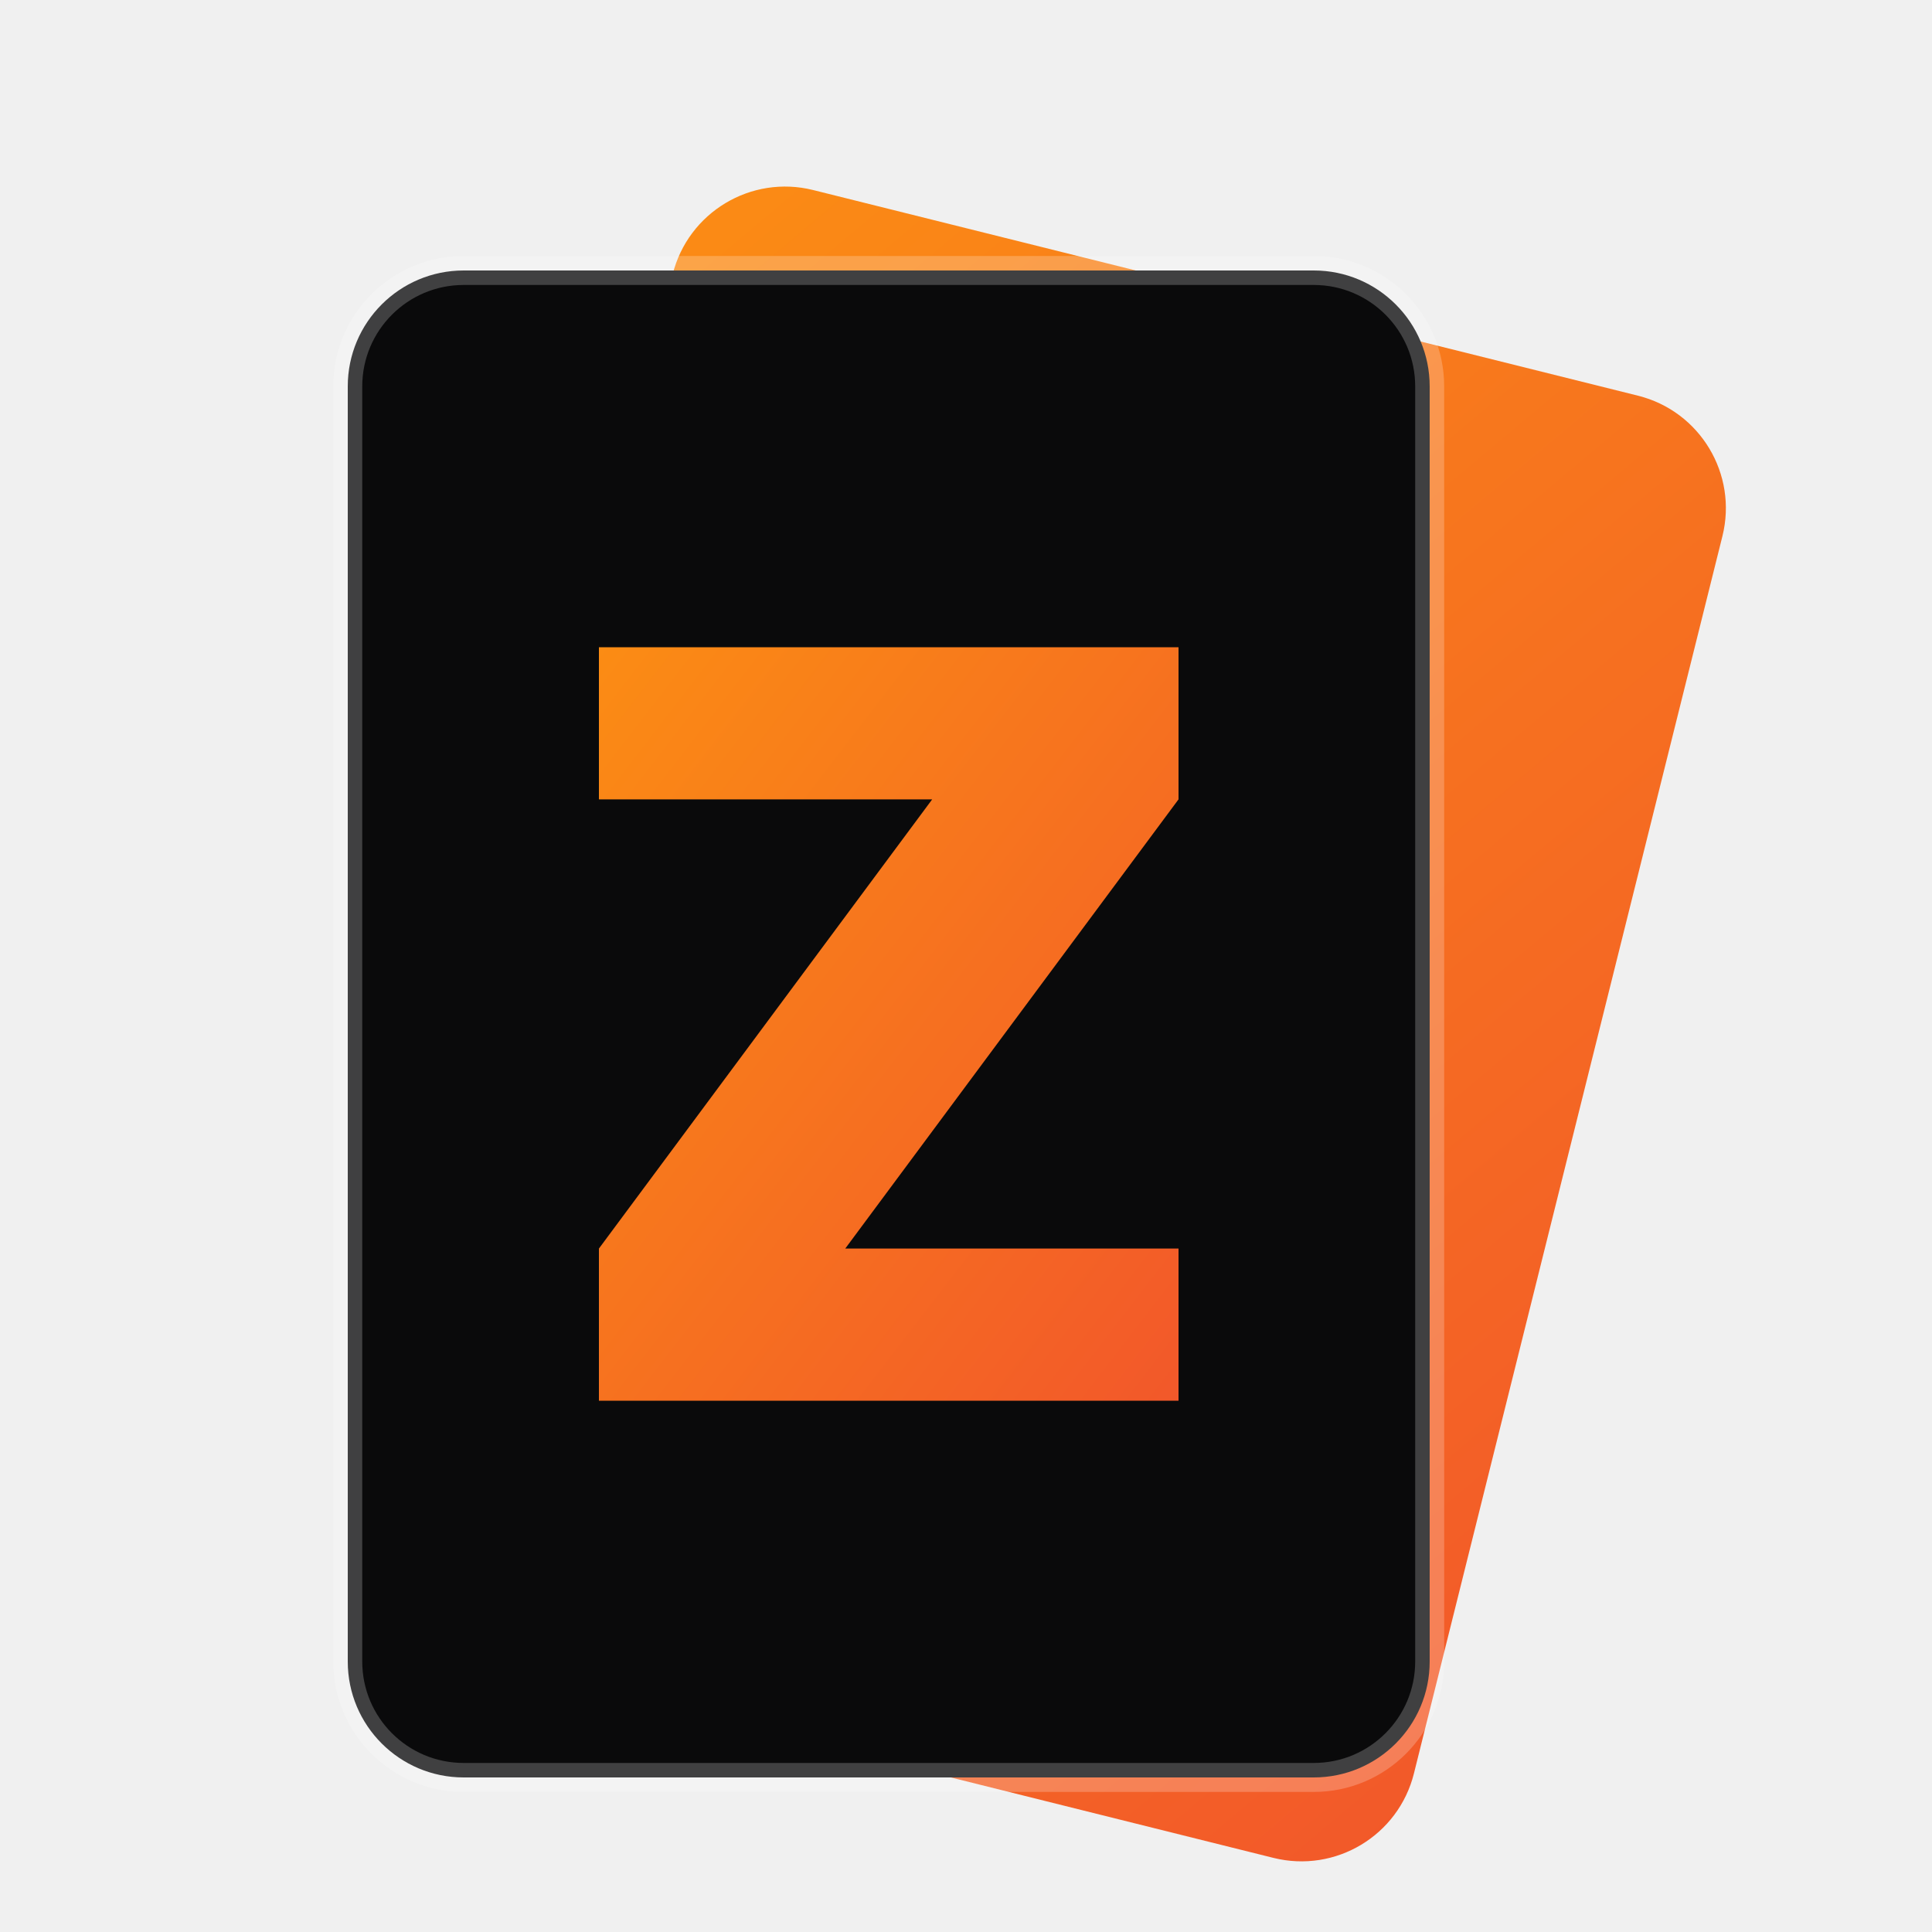
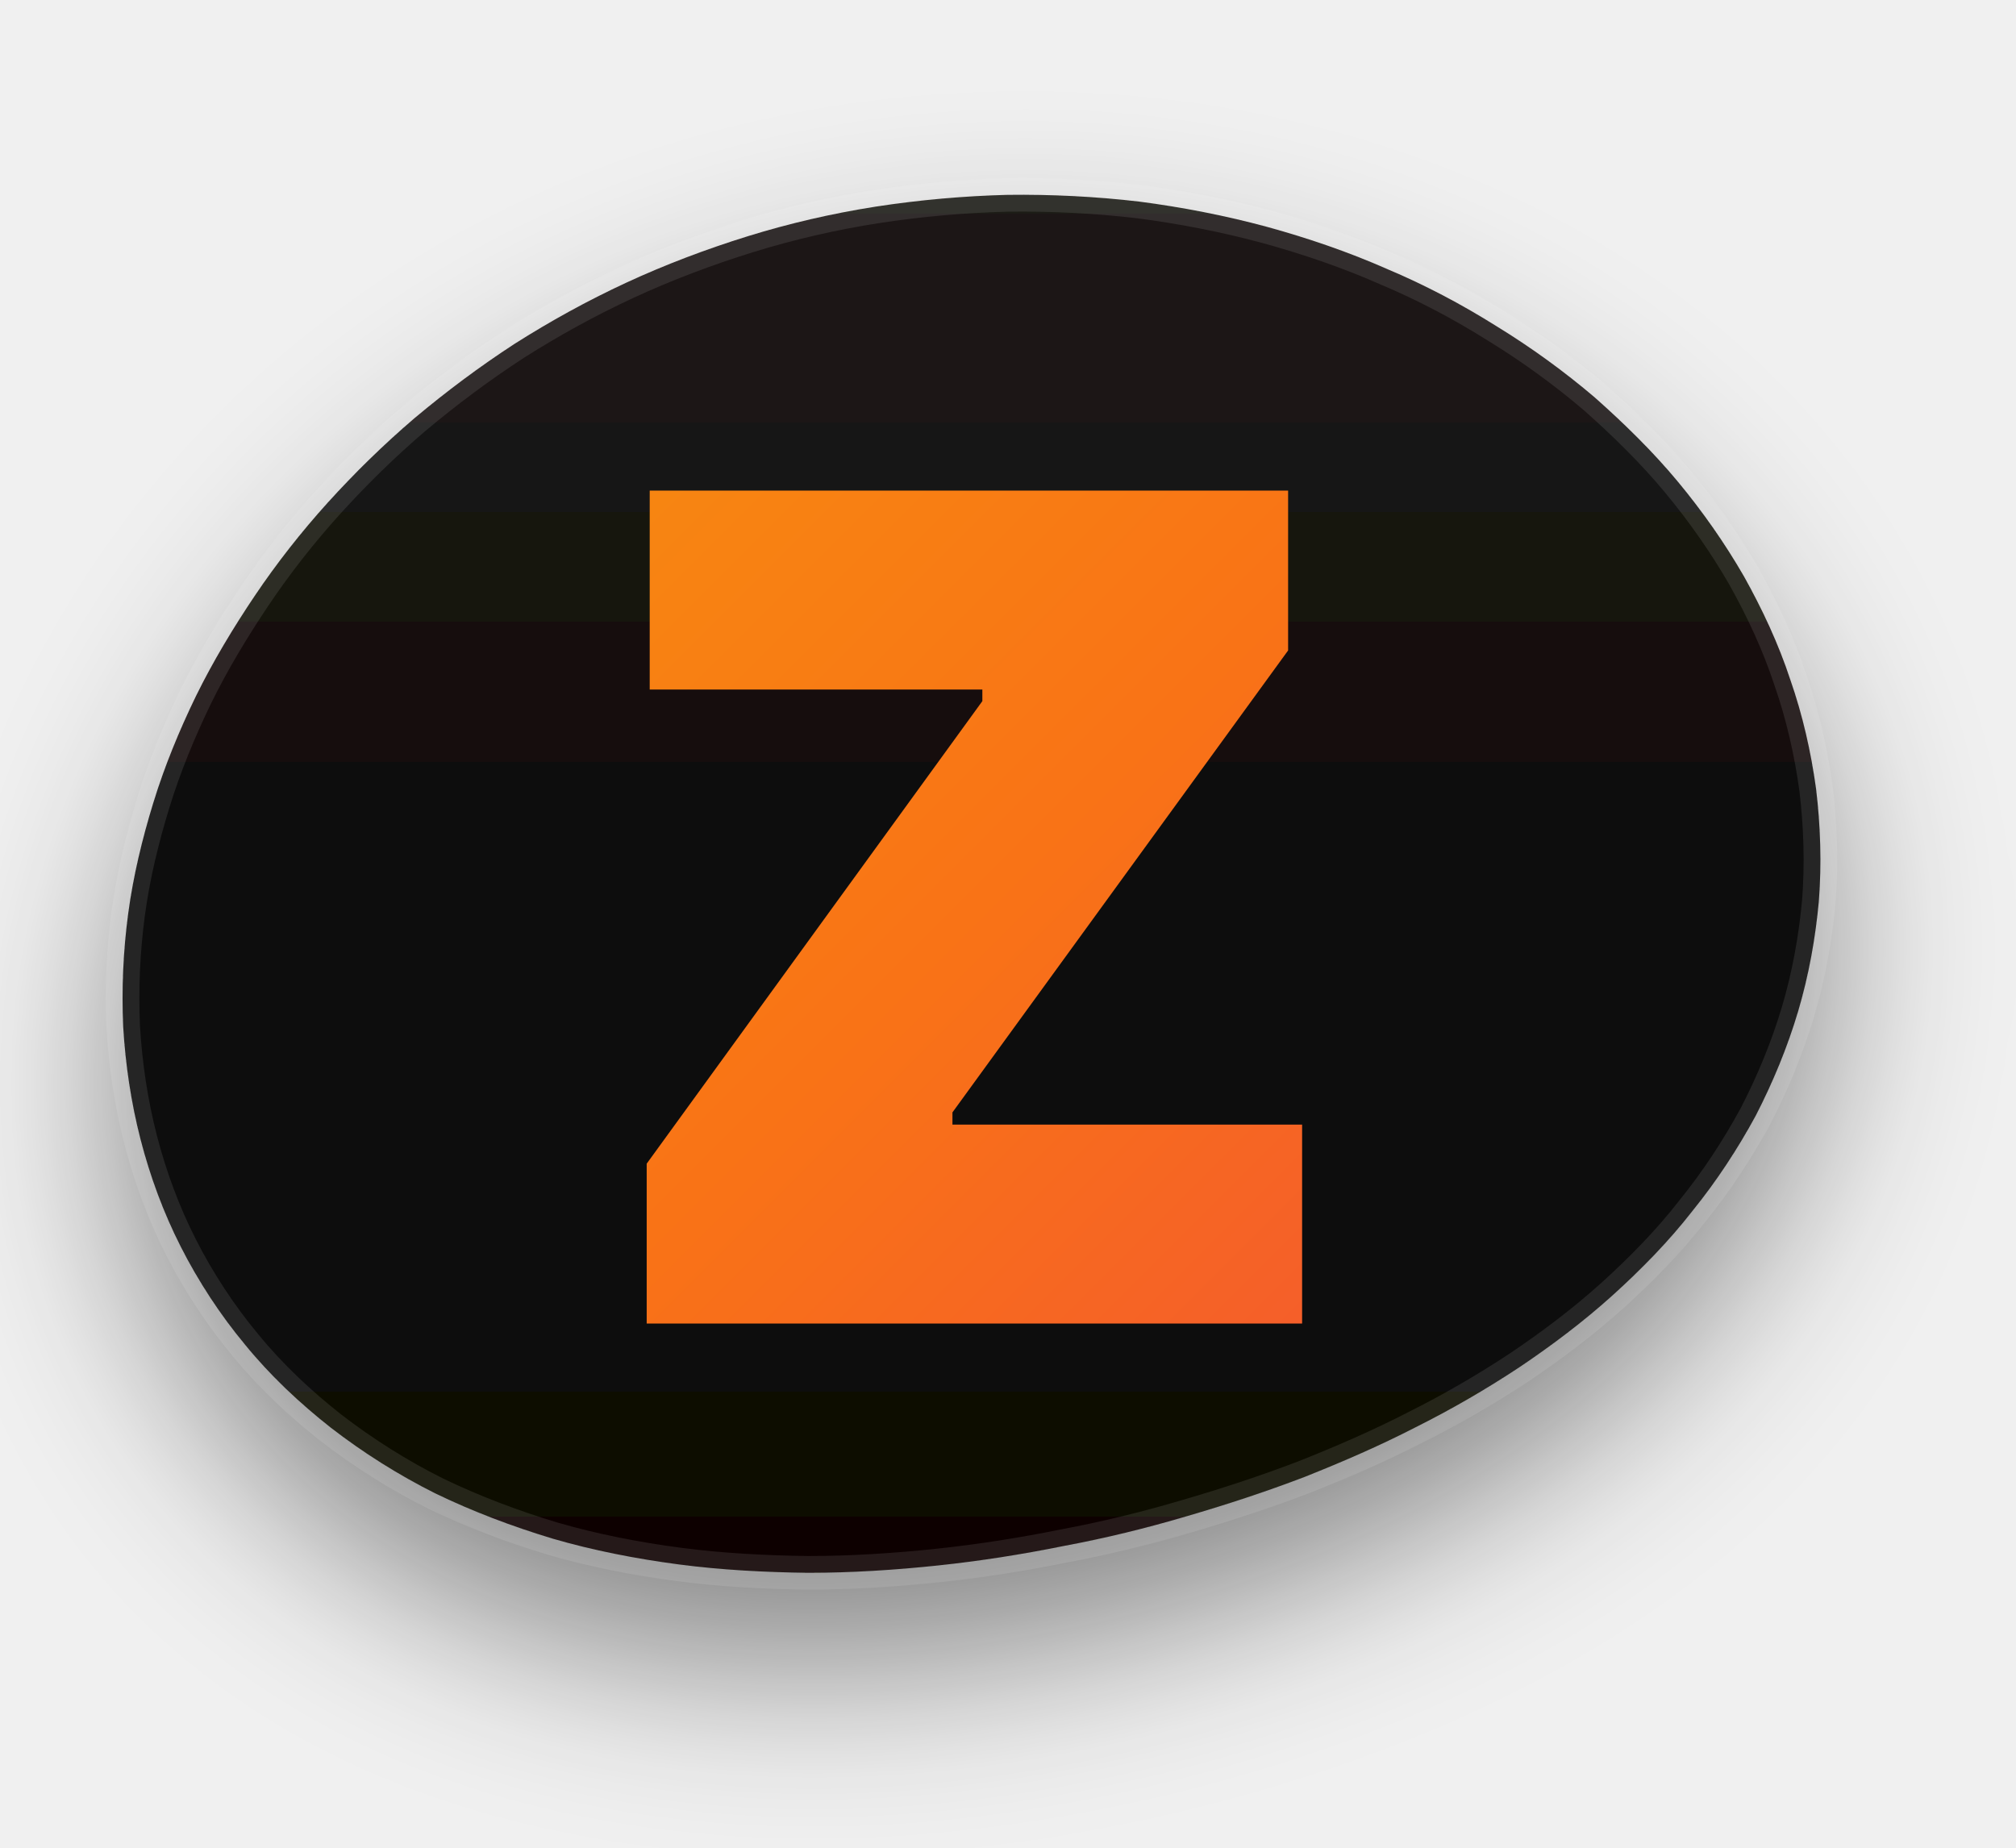
- <svg xmlns="http://www.w3.org/2000/svg" viewBox="0 0 100 100">
+ <svg xmlns="http://www.w3.org/2000/svg" viewBox="2 2 36 33">
  <defs>
-     <linearGradient id="zm-g" x1="0" y1="0" x2="1" y2="1">
-       <stop offset="0" stop-color="#fb8c14" />
-       <stop offset="1" stop-color="#f2582a" />
+     <linearGradient id="mz" gradientUnits="userSpaceOnUse" x1="3.9" y1="2.7" x2="34.9" y2="33.7">
+       <stop offset="0" stop-color="#f59e0b" />
+       <stop offset=".5" stop-color="#f97316" />
+       <stop offset="1" stop-color="#ef4444" />
    </linearGradient>
+     <linearGradient id="mps" x1="0" y1="0" x2="0" y2="1">
+       <stop offset="0" stop-color="#1f1a17" />
+       <stop offset=".55" stop-color="#0d0b0a" />
+       <stop offset="1" stop-color="#070605" />
+     </linearGradient>
+     <filter id="mpd" x="-30%" y="-30%" width="160%" height="170%">
+       <feDropShadow dx="0" dy="1.6" stdDeviation="1.6" flood-color="#000" flood-opacity=".45" />
+     </filter>
  </defs>
-   <g transform="translate(4 3)">
-     <rect x="22" y="11" width="56" height="78" rx="6" transform="rotate(14 50 50)" fill="url(#zm-g)" />
-   </g>
-   <g transform="translate(-4 3)">
-     <rect x="22" y="11" width="56" height="78" rx="6" fill="#0a0a0b" stroke="rgba(255,255,255,0.22)" stroke-width="1.5" />
-     <path transform="translate(35 30.5) scale(0.75)" d="M0 0H40V10.5L17 41.5H40V52H0V41.5L23 10.5H0z" fill="url(#zm-g)" />
-   </g>
+   <path d="M34.43 16.09C34.51 16.75 34.53 17.43 34.48 18.09C34.42 18.75 34.30 19.42 34.11 20.06C33.92 20.70 33.66 21.33 33.35 21.93C33.03 22.52 32.65 23.10 32.22 23.63C31.80 24.17 31.31 24.67 30.79 25.14C30.28 25.60 29.71 26.03 29.13 26.42C28.54 26.81 27.92 27.17 27.28 27.49C26.64 27.82 25.97 28.11 25.29 28.38C24.61 28.64 23.91 28.87 23.19 29.08C22.48 29.29 21.75 29.47 21.00 29.61C20.26 29.76 19.50 29.88 18.74 29.96C17.98 30.04 17.20 30.09 16.43 30.09C15.66 30.08 14.88 30.04 14.12 29.94C13.36 29.84 12.59 29.69 11.87 29.48C11.14 29.26 10.43 28.99 9.77 28.67C9.11 28.34 8.48 27.94 7.91 27.50C7.35 27.06 6.82 26.56 6.38 26.02C5.93 25.48 5.54 24.88 5.23 24.27C4.92 23.66 4.68 23.01 4.51 22.35C4.34 21.69 4.24 21.01 4.20 20.34C4.17 19.66 4.20 18.98 4.29 18.31C4.38 17.64 4.54 16.98 4.74 16.33C4.94 15.68 5.20 15.05 5.50 14.43C5.80 13.82 6.16 13.22 6.55 12.64C6.94 12.06 7.38 11.50 7.85 10.98C8.33 10.45 8.85 9.94 9.40 9.47C9.96 9.00 10.56 8.55 11.19 8.14C11.82 7.74 12.49 7.37 13.18 7.05C13.87 6.73 14.61 6.45 15.35 6.22C16.09 5.99 16.87 5.81 17.64 5.69C18.42 5.57 19.21 5.50 19.99 5.48C20.78 5.47 21.57 5.51 22.34 5.60C23.11 5.70 23.88 5.85 24.62 6.05C25.35 6.25 26.08 6.50 26.76 6.80C27.45 7.09 28.11 7.44 28.73 7.83C29.35 8.21 29.94 8.64 30.48 9.10C31.01 9.57 31.52 10.07 31.96 10.60C32.40 11.13 32.80 11.70 33.14 12.29C33.47 12.88 33.76 13.50 33.97 14.14C34.19 14.77 34.34 15.43 34.43 16.09Z" fill="url(#mps)" filter="url(#mpd)" />
+   <path d="M34.43 16.09C34.51 16.75 34.53 17.43 34.48 18.09C34.42 18.75 34.30 19.42 34.11 20.06C33.92 20.70 33.66 21.33 33.35 21.93C33.03 22.52 32.65 23.10 32.22 23.63C31.80 24.17 31.31 24.67 30.79 25.14C30.28 25.60 29.71 26.03 29.13 26.42C28.54 26.81 27.92 27.17 27.28 27.49C26.64 27.82 25.97 28.11 25.29 28.38C24.61 28.64 23.91 28.87 23.19 29.08C22.48 29.29 21.75 29.47 21.00 29.61C20.26 29.76 19.50 29.88 18.74 29.96C17.98 30.04 17.20 30.09 16.43 30.09C15.66 30.08 14.88 30.04 14.12 29.94C13.36 29.84 12.59 29.69 11.87 29.48C11.14 29.26 10.43 28.99 9.77 28.67C9.11 28.34 8.48 27.94 7.91 27.50C7.35 27.06 6.82 26.56 6.38 26.02C5.93 25.48 5.54 24.88 5.23 24.27C4.92 23.66 4.68 23.01 4.51 22.35C4.34 21.69 4.24 21.01 4.20 20.34C4.17 19.66 4.20 18.98 4.29 18.31C4.38 17.64 4.54 16.98 4.74 16.33C4.94 15.68 5.20 15.05 5.50 14.43C5.80 13.82 6.16 13.22 6.55 12.64C6.94 12.06 7.38 11.50 7.85 10.98C8.33 10.45 8.85 9.94 9.40 9.47C9.96 9.00 10.56 8.55 11.19 8.14C11.82 7.74 12.49 7.37 13.18 7.05C13.87 6.73 14.61 6.45 15.35 6.22C16.09 5.99 16.87 5.81 17.64 5.69C18.42 5.57 19.21 5.50 19.99 5.48C20.78 5.47 21.57 5.51 22.34 5.60C23.11 5.70 23.88 5.85 24.62 6.05C25.35 6.25 26.08 6.50 26.76 6.80C27.45 7.09 28.11 7.44 28.73 7.83C29.35 8.21 29.94 8.64 30.48 9.10C31.01 9.57 31.52 10.07 31.96 10.60C32.40 11.13 32.80 11.70 33.14 12.29C33.47 12.88 33.76 13.50 33.97 14.14C34.19 14.77 34.34 15.43 34.43 16.09Z" fill="none" stroke="#fff" stroke-opacity=".10" stroke-width=".6" />
+   <path d="M13.548 25.638L25.252 25.638L25.252 22.085L19.008 22.085L19.008 21.867L25.002 13.617L25.002 10.762L13.602 10.762L13.602 14.315L19.542 14.315L19.542 14.522L13.548 22.783Z" fill="url(#mz)" />
</svg>
